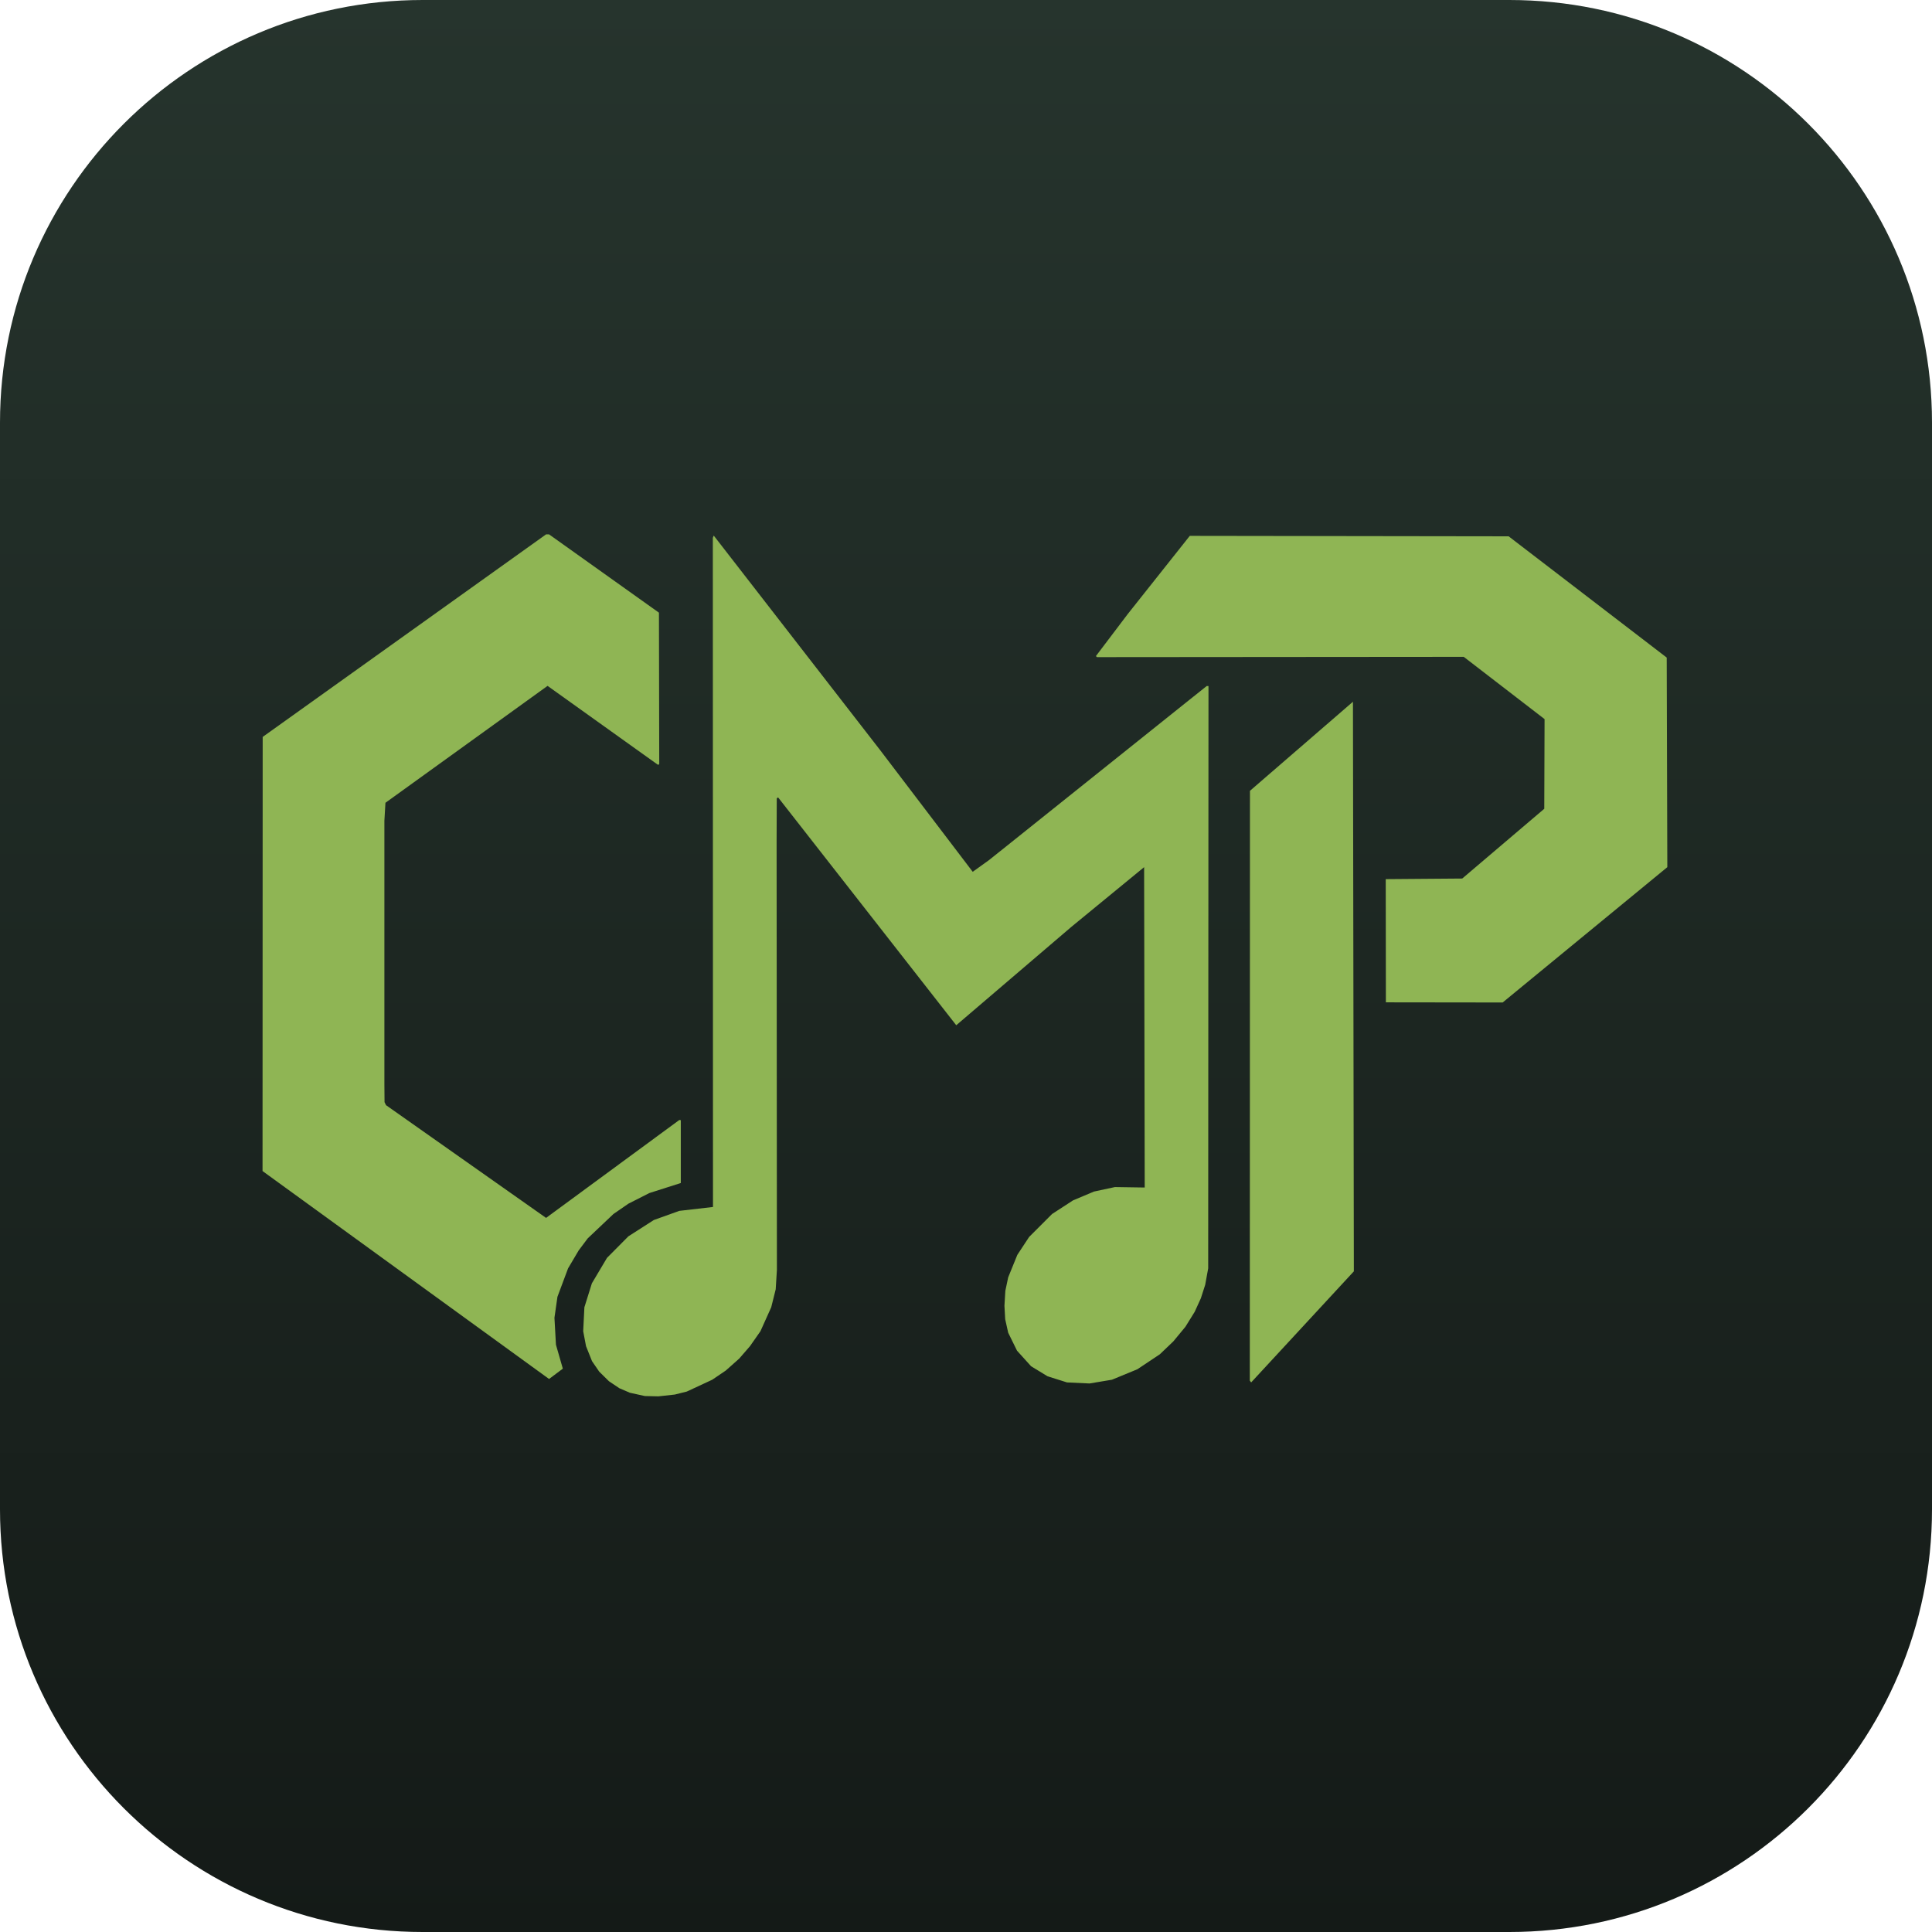
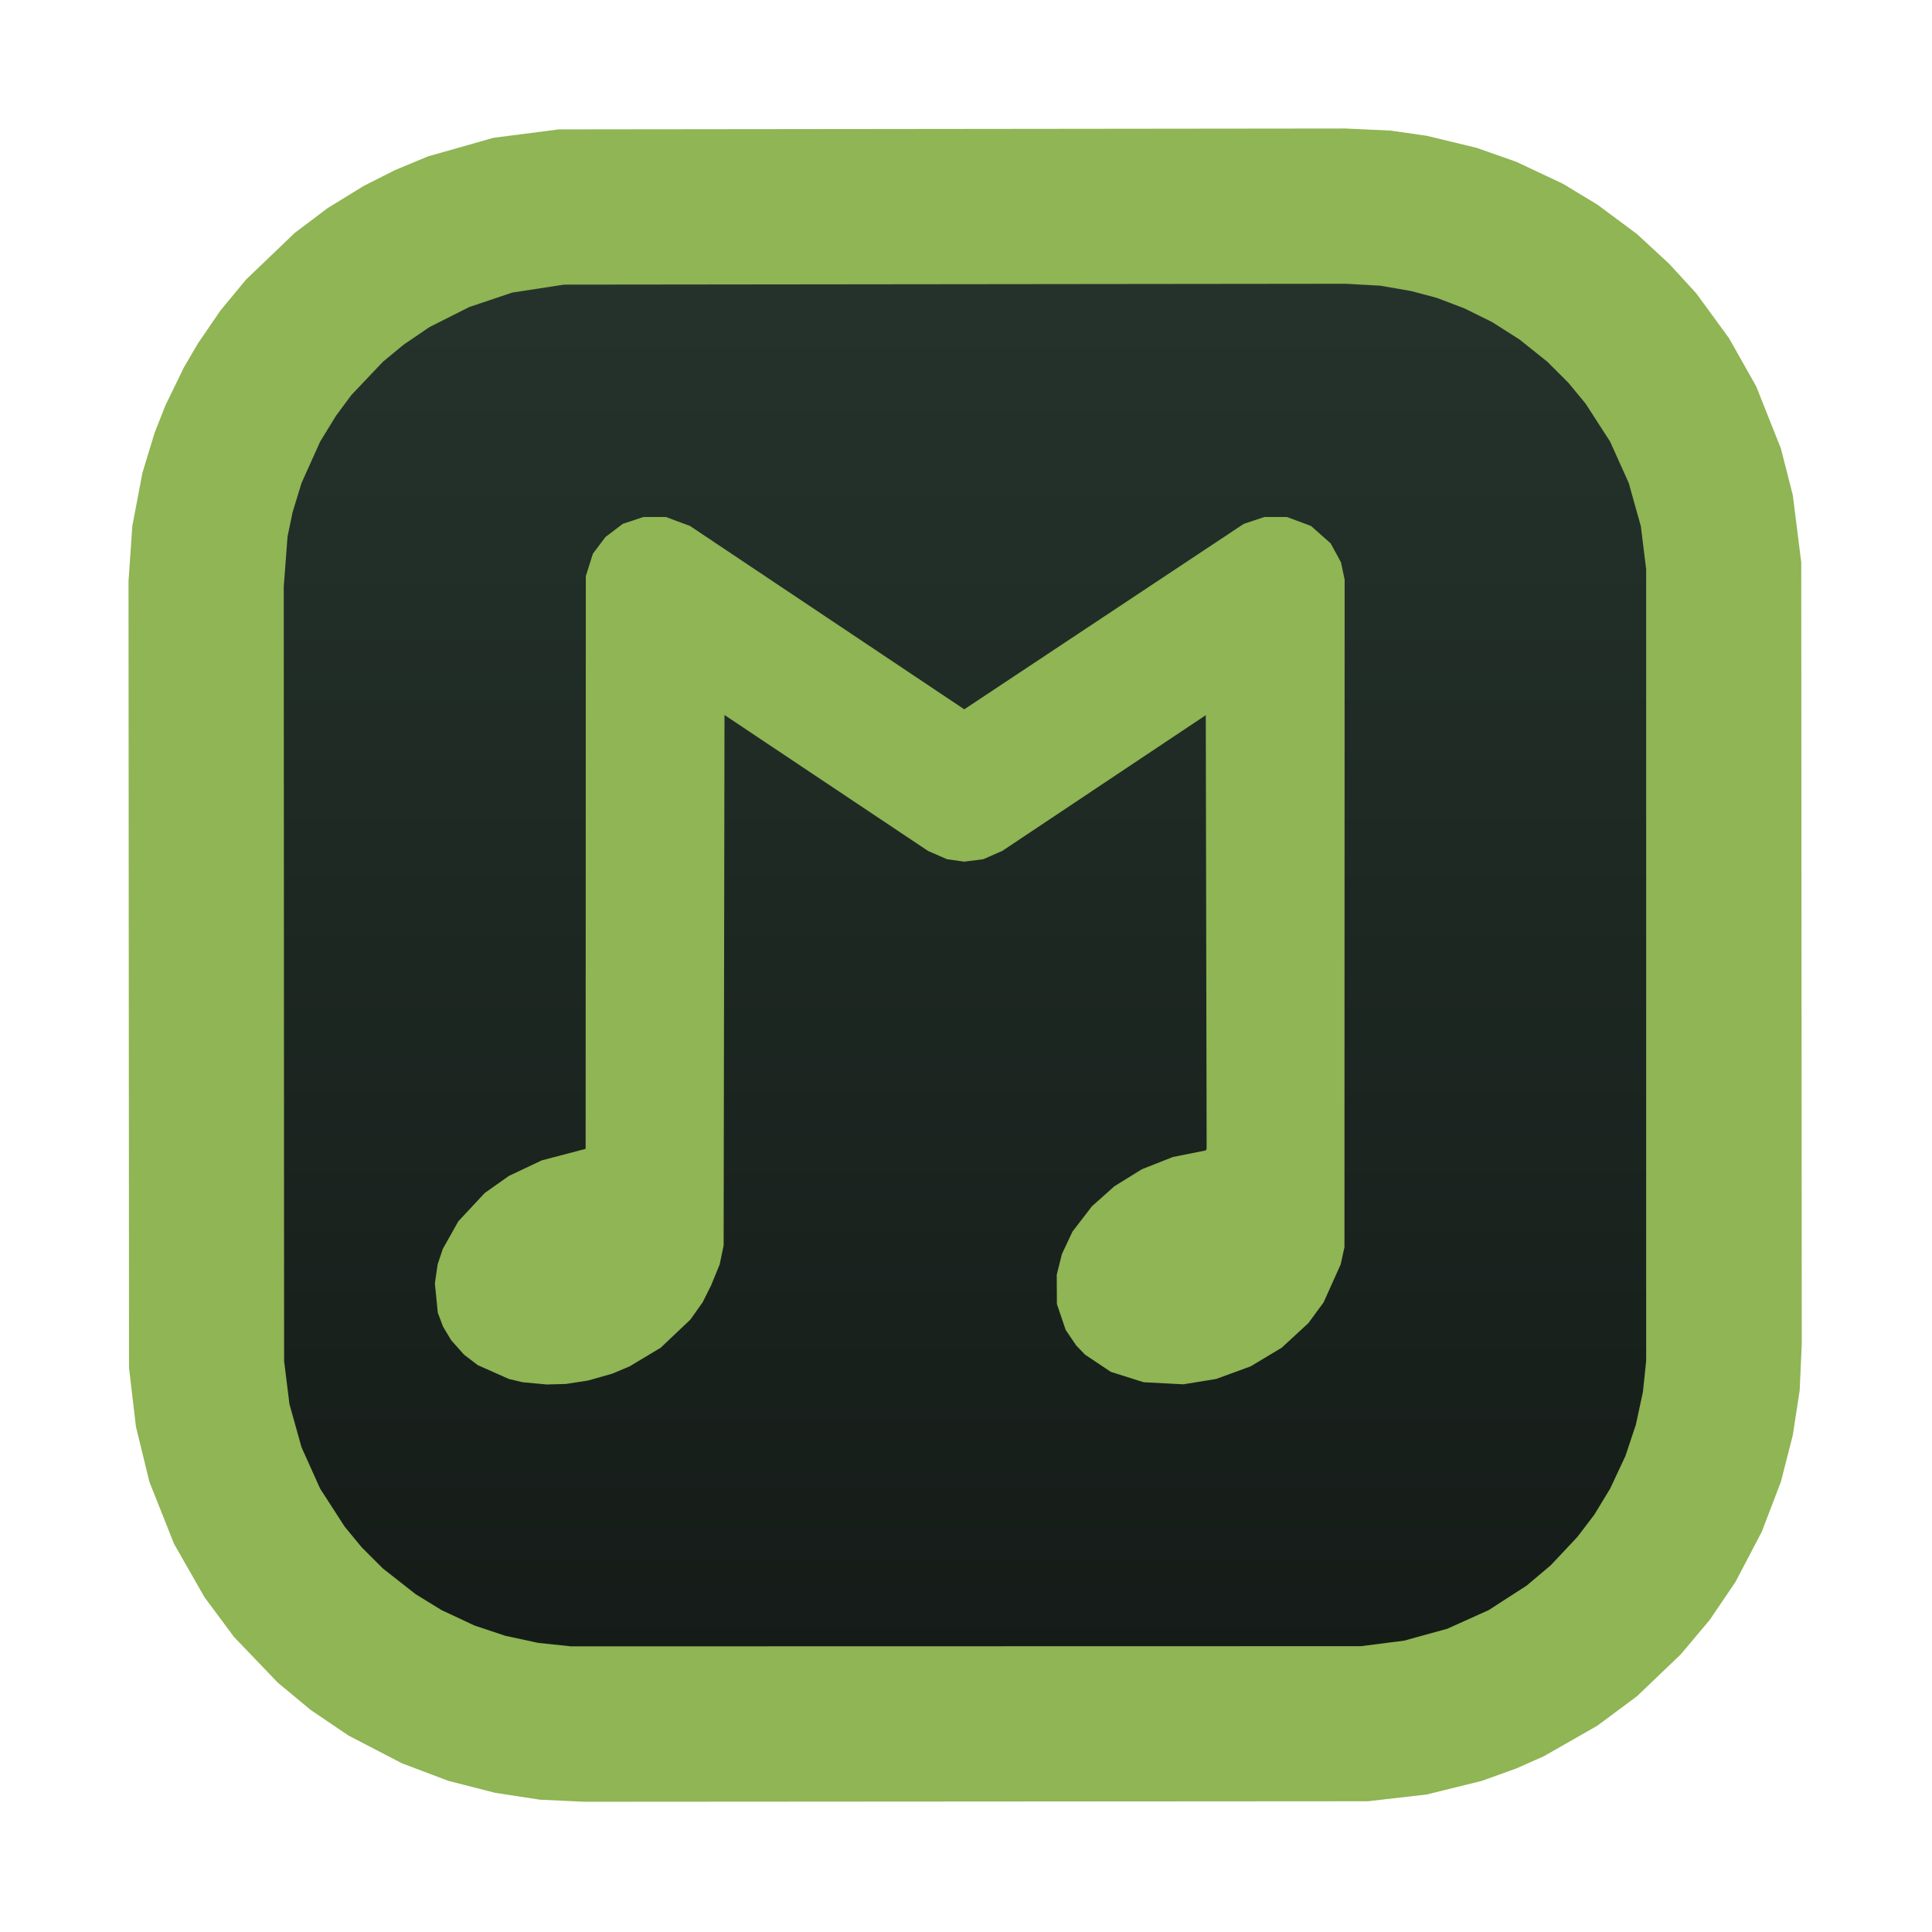
- <svg xmlns="http://www.w3.org/2000/svg" viewBox="0 0 128 128">
+ <svg xmlns="http://www.w3.org/2000/svg" viewBox="0 0 112 112">
  <defs>
    <linearGradient id="bg" x1="0" y1="0" x2="0" y2="1">
      <stop offset="0" stop-color="#26342d" />
      <stop offset="1" stop-color="#141a17" />
    </linearGradient>
  </defs>
-   <rect width="128" height="128" rx="28" fill="url(#bg)" />
-   <g transform="translate(16.64 34.64) scale(0.09918)">
-     <path fill="#8fb554" d="M197.0 7.7 L7.7 143.0 L7.6 433.0 L199.0 571.9 L208.2 565.0 L203.6 549.0 L202.6 531.0 L204.6 517.0 L211.7 498.0 L218.8 486.0 L224.8 478.0 L242.0 461.7 L252.0 454.8 L266.0 447.7 L287.0 441.0 L287.0 399.0 L286.0 398.9 L197.0 464.3 L90.1 389.0 L89.1 387.0 L89.0 375.0 L89.0 199.0 L89.7 187.0 L198.0 108.9 L271.0 161.1 L272.0 161.7 L272.6 161.0 L272.4 60.0 L199.0 7.7ZM309.0 8.5 L308.4 10.0 L308.5 457.0 L286.0 459.6 L269.0 465.7 L252.0 476.6 L237.7 491.0 L227.6 508.0 L222.6 524.0 L221.8 540.0 L223.7 550.0 L227.7 560.0 L232.5 567.0 L239.0 573.4 L246.0 578.1 L253.0 581.1 L263.0 583.3 L272.0 583.5 L283.0 582.3 L291.0 580.3 L308.0 572.4 L317.0 566.3 L326.0 558.3 L333.2 550.0 L340.2 540.0 L347.4 524.0 L350.4 512.0 L351.2 499.0 L351.0 213.0 L351.1 184.0 L352.0 183.4 L471.0 335.6 L548.0 269.8 L596.5 230.0 L596.9 444.0 L577.0 443.7 L563.0 446.7 L549.0 452.6 L535.0 461.7 L519.7 477.0 L511.8 489.0 L505.7 504.0 L503.8 513.0 L503.2 523.0 L503.7 532.0 L505.7 541.0 L511.6 553.0 L521.0 563.4 L532.0 570.1 L545.0 574.2 L560.0 574.9 L575.0 572.4 L592.0 565.4 L607.0 555.4 L616.0 546.8 L624.1 537.0 L630.3 527.0 L634.4 518.0 L637.3 509.0 L639.3 498.0 L639.5 109.0 L638.3 109.0 L493.0 225.2 L482.0 233.1 L420.3 152.0ZM627.0 8.7 L585.5 61.0 L564.3 89.0 L565.0 89.7 L810.0 89.5 L864.0 131.1 L863.8 191.0 L809.0 237.6 L757.9 238.0 L758.0 320.3 L836.0 320.4 L946.0 230.0 L945.6 90.0 L840.0 9.0ZM736.0 119.5 L667.2 179.0 L667.1 573.0 L668.0 574.2 L736.6 500.0Z" />
-   </g>
+   <rect x="12" y="12" width="88" height="88" rx="22" fill="url(#bg)" />
+   <path fill="#8fb554" d="M78.00 7.45 L80.60 7.57 L82.70 7.87 L85.60 8.57 L87.90 9.38 L90.60 10.65 L92.60 11.86 L94.90 13.57 L96.77 15.30 L98.33 17.00 L100.23 19.60 L101.81 22.40 L103.24 26.00 L103.93 28.70 L104.42 32.60 L104.45 77.90 L104.33 80.60 L103.93 83.20 L103.24 85.90 L102.13 88.80 L100.61 91.70 L99.12 93.90 L97.44 95.90 L94.90 98.33 L92.60 100.04 L89.50 101.81 L87.90 102.52 L85.90 103.24 L82.70 104.03 L79.30 104.42 L33.90 104.45 L31.30 104.33 L28.70 103.93 L26.00 103.24 L23.30 102.22 L20.20 100.61 L18.00 99.12 L16.10 97.54 L13.57 94.90 L11.86 92.60 L10.09 89.50 L8.66 85.90 L7.88 82.70 L7.48 79.30 L7.45 33.70 L7.67 30.50 L8.26 27.40 L8.96 25.10 L9.59 23.50 L10.66 21.30 L11.48 19.90 L12.78 18.00 L14.27 16.20 L17.10 13.49 L19.00 12.06 L21.10 10.77 L22.90 9.86 L24.80 9.07 L28.60 7.99 L32.40 7.50ZM32.70 16.50 L29.70 16.96 L27.20 17.80 L24.90 18.96 L23.40 19.98 L22.20 20.97 L20.37 22.90 L19.48 24.10 L18.56 25.60 L17.48 28.00 L16.96 29.70 L16.67 31.10 L16.45 34.00 L16.47 78.90 L16.78 81.40 L17.48 83.90 L18.56 86.30 L19.98 88.50 L20.97 89.70 L22.20 90.93 L24.10 92.42 L25.60 93.34 L27.50 94.23 L29.30 94.83 L31.20 95.24 L33.10 95.44 L78.90 95.43 L81.40 95.11 L83.90 94.42 L86.30 93.34 L88.50 91.92 L89.90 90.74 L91.44 89.10 L92.43 87.80 L93.34 86.30 L94.23 84.40 L94.83 82.60 L95.24 80.70 L95.43 78.90 L95.43 33.00 L95.12 30.50 L94.42 28.00 L93.34 25.60 L91.92 23.40 L90.93 22.20 L89.70 20.97 L88.10 19.69 L86.50 18.67 L84.90 17.88 L83.30 17.27 L81.80 16.87 L80.00 16.56 L78.00 16.45ZM38.60 29.97 L40.00 30.49 L55.90 41.12 L72.10 30.37 L73.30 29.97 L74.60 29.97 L76.00 30.49 L77.14 31.50 L77.74 32.60 L77.95 33.60 L77.94 72.30 L77.72 73.30 L76.73 75.50 L75.85 76.70 L74.30 78.13 L72.50 79.21 L70.50 79.94 L68.60 80.25 L66.30 80.13 L64.40 79.53 L62.90 78.53 L62.39 78.00 L61.78 77.10 L61.27 75.60 L61.26 73.90 L61.56 72.70 L62.17 71.40 L63.30 69.93 L64.60 68.77 L66.20 67.78 L68.00 67.07 L69.90 66.69 L69.95 66.60 L69.90 41.46 L58.10 49.33 L57.00 49.81 L55.90 49.95 L54.90 49.81 L53.80 49.33 L42.00 41.45 L41.95 72.20 L41.72 73.30 L41.23 74.50 L40.73 75.50 L40.02 76.50 L38.30 78.13 L36.50 79.21 L35.50 79.63 L34.10 80.03 L32.80 80.23 L31.70 80.26 L30.30 80.13 L29.50 79.94 L27.70 79.14 L26.90 78.53 L26.16 77.70 L25.68 76.90 L25.38 76.10 L25.21 74.40 L25.37 73.30 L25.67 72.40 L26.57 70.80 L28.10 69.16 L29.50 68.17 L31.40 67.27 L33.95 66.60 L33.96 33.40 L34.37 32.10 L35.10 31.13 L36.10 30.37 L37.30 29.97Z" />
</svg>
